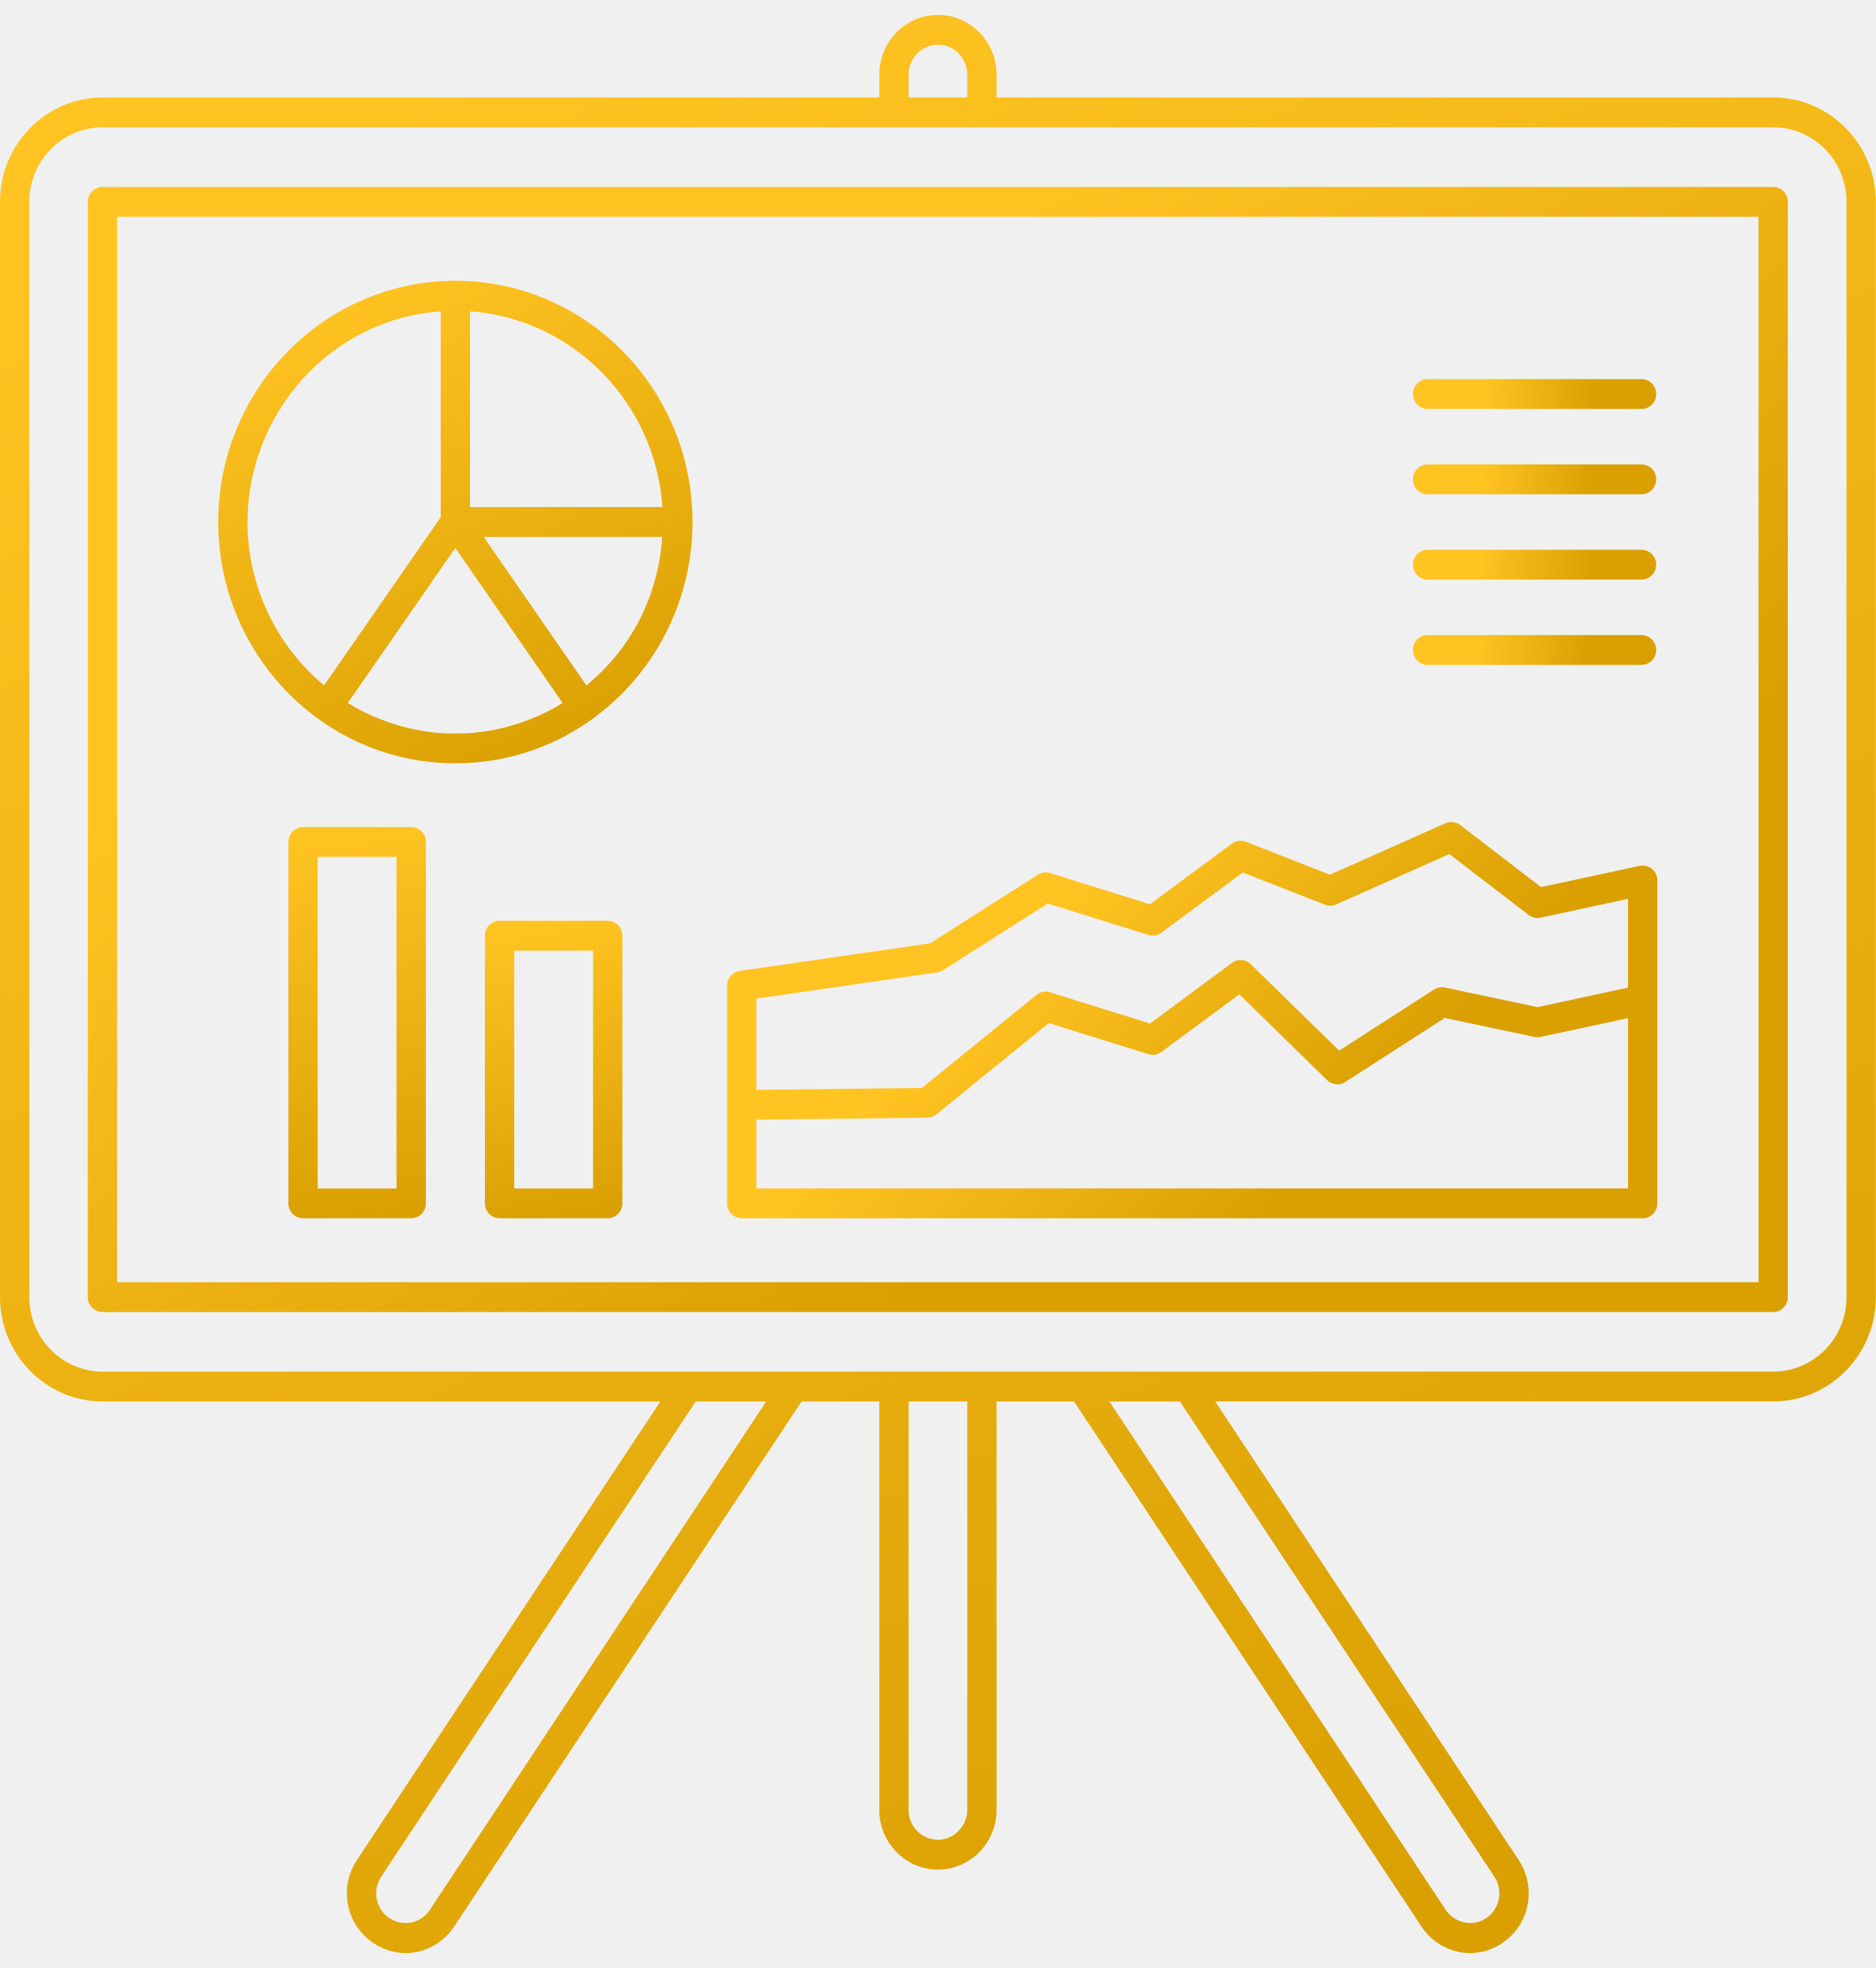
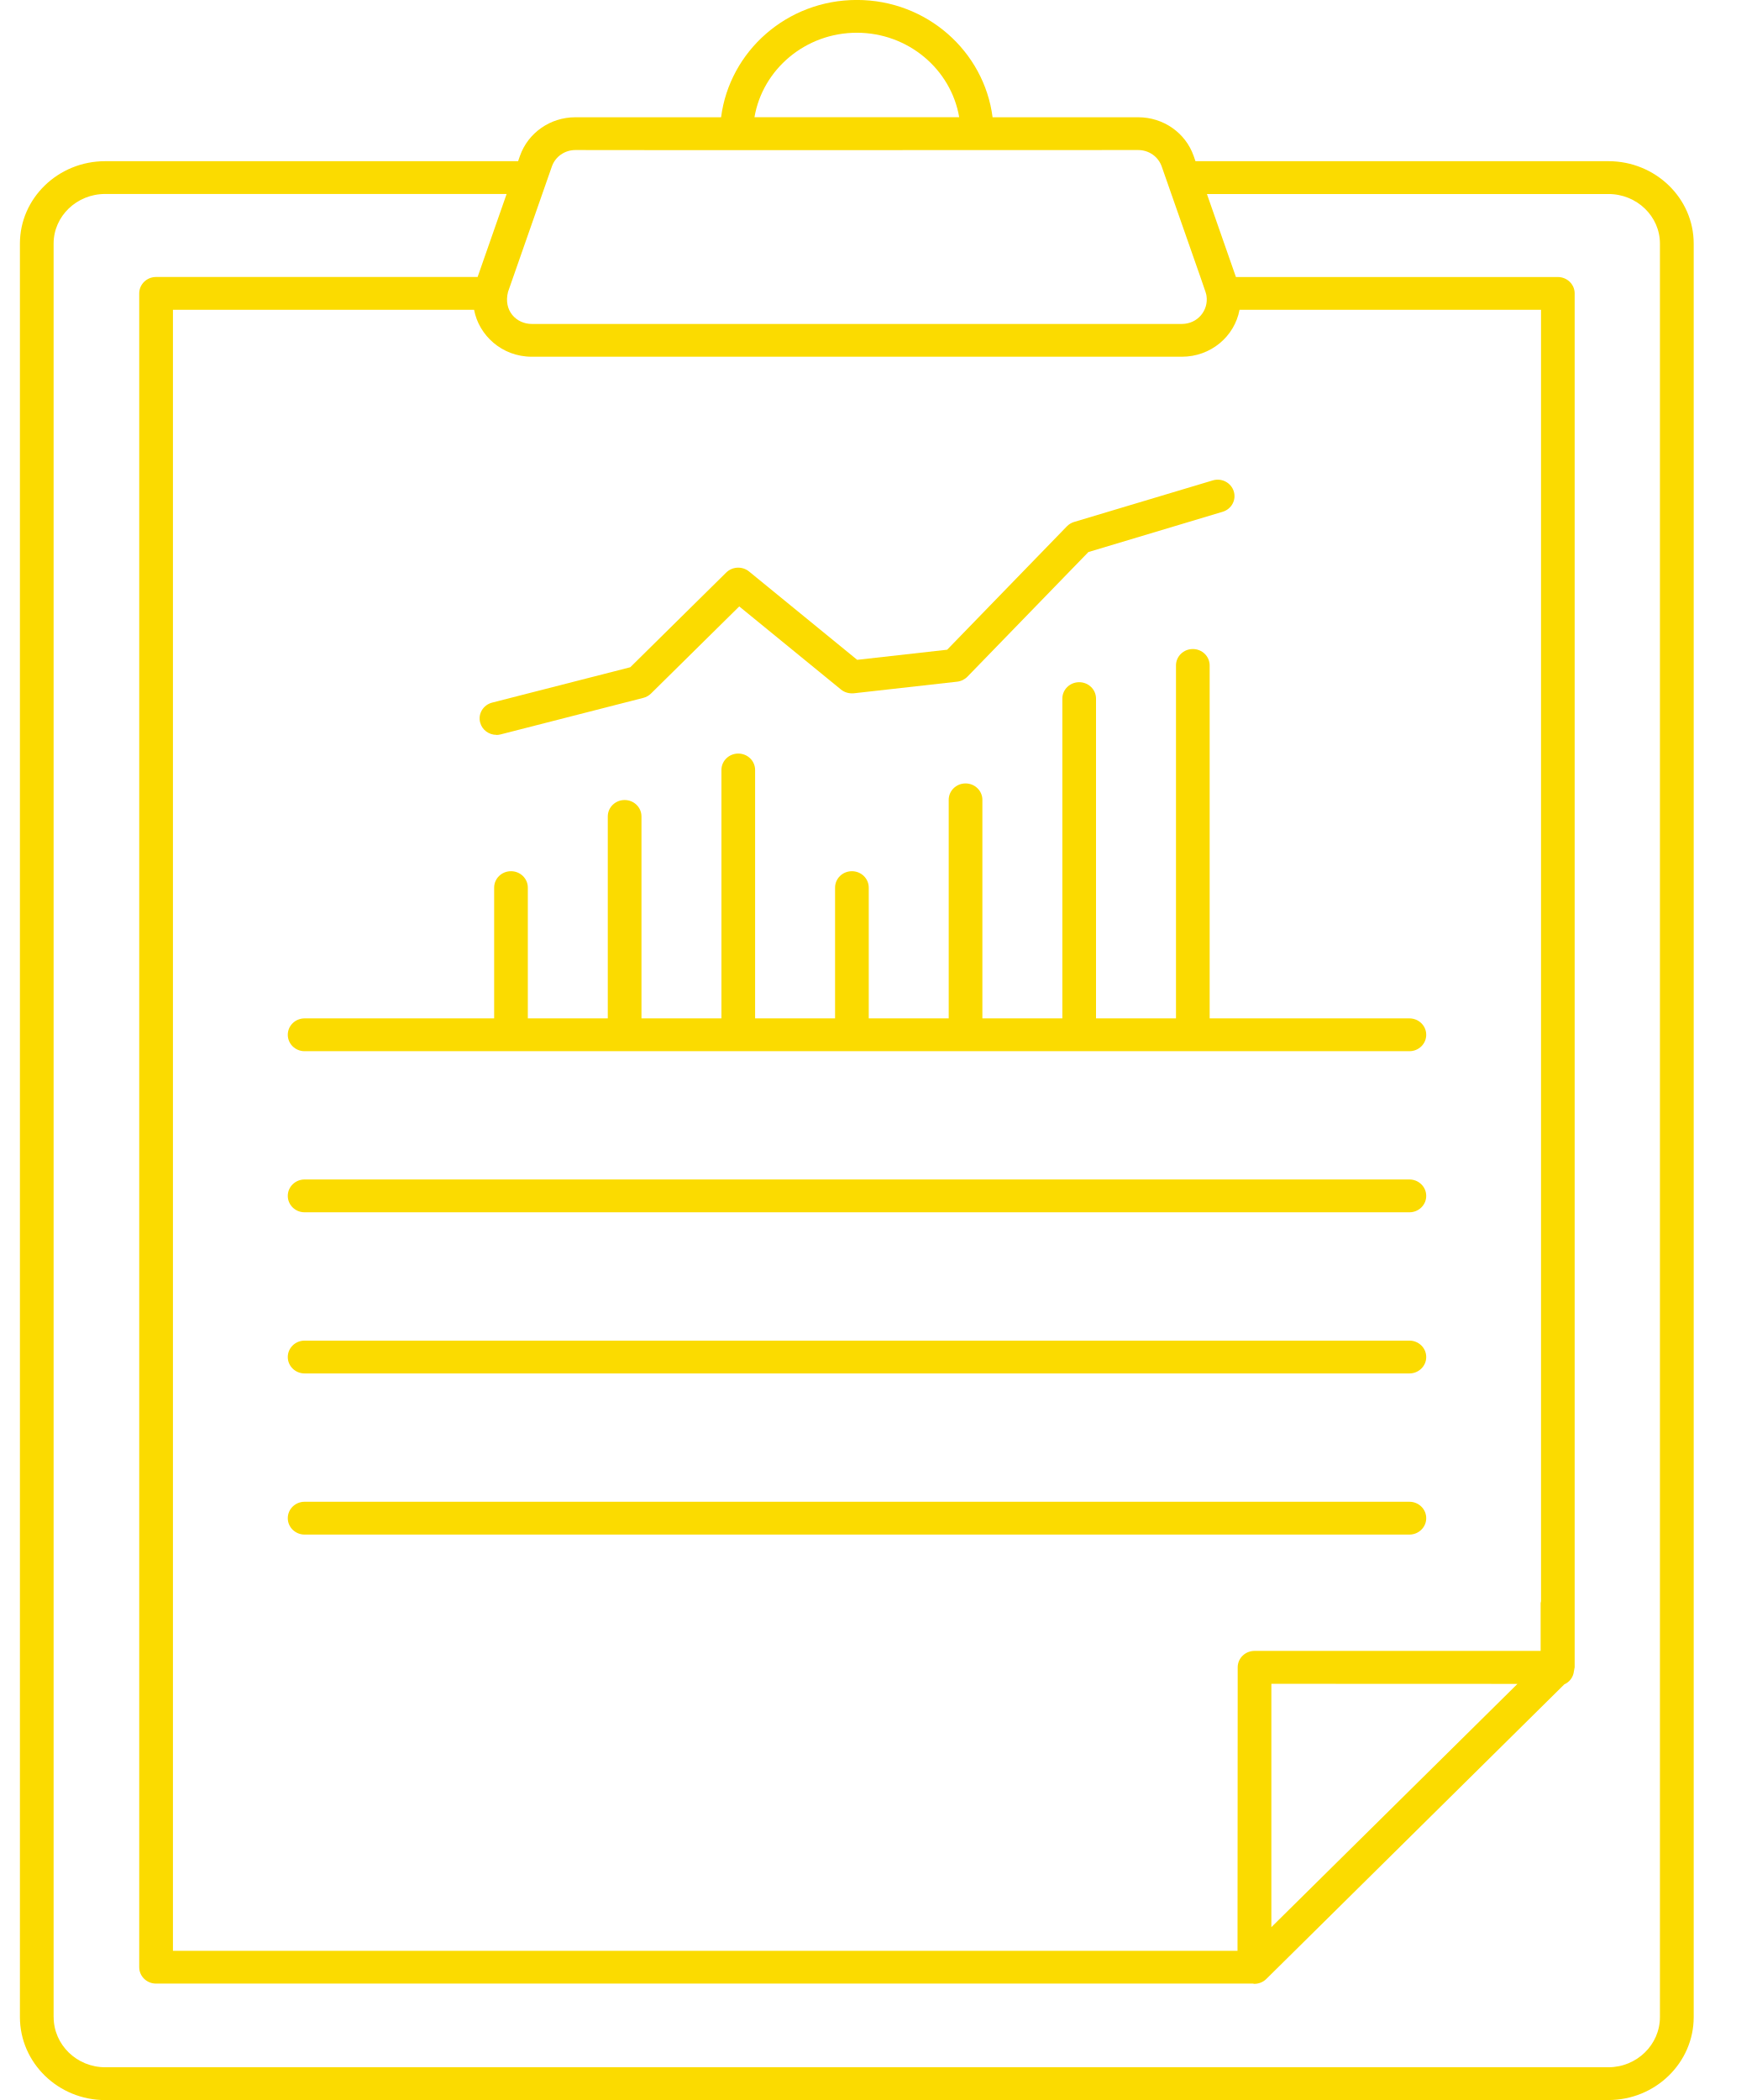
- <svg xmlns="http://www.w3.org/2000/svg" class="o-svg o-svg__data" viewBox="0 0 61 64">
+ <svg xmlns="http://www.w3.org/2000/svg" xmlns:xlink="http://www.w3.org/1999/xlink" class="o-svg o-svg__data" viewBox="0 0 41 49">
  <defs />
  <defs>
-     <linearGradient id="a" x1="29.113%" x2="72.18%" y1="0%" y2="100%">
-       <stop offset="0%" stop-color="#FFC422" />
-       <stop offset="100%" stop-color="#DAA002" />
+     <linearGradient id="d" x1="50%" x2="50%" y1="0%" y2="100%">
+       <stop offset="0%" stop-color="#062FF9" />
+       <stop offset="100%" stop-color="#0225D0" />
    </linearGradient>
-     <linearGradient id="b" x1="27.7%" x2="73.681%" y1="28.099%" y2="71.901%">
-       <stop offset="0%" stop-color="#FFC422" />
-       <stop offset="100%" stop-color="#DAA002" />
+     <linearGradient id="e" x1="50%" x2="50%" y1="0%" y2="100%">
+       <stop offset="0%" stop-color="#062FF9" />
+       <stop offset="100%" stop-color="#0225D0" />
    </linearGradient>
-     <linearGradient id="c" x1="27.7%" x2="73.681%" y1="49.248%" y2="50.752%">
-       <stop offset="0%" stop-color="#FFC422" />
-       <stop offset="100%" stop-color="#DAA002" />
+     <linearGradient id="f" x1="50%" x2="50%" y1="0%" y2="100%">
+       <stop offset="0%" stop-color="#062FF9" />
+       <stop offset="100%" stop-color="#0225D0" />
    </linearGradient>
-     <linearGradient id="d" x1="27.7%" x2="73.681%" y1="40.926%" y2="59.074%">
-       <stop offset="0%" stop-color="#FFC422" />
-       <stop offset="100%" stop-color="#DAA002" />
+     <linearGradient id="g" x1="50%" x2="50%" y1="0%" y2="100%">
+       <stop offset="0%" stop-color="#062FF9" />
+       <stop offset="100%" stop-color="#0225D0" />
    </linearGradient>
-     <linearGradient id="e" x1="28.462%" x2="72.872%" y1="0%" y2="100%">
-       <stop offset="0%" stop-color="#FFC422" />
-       <stop offset="100%" stop-color="#DAA002" />
-     </linearGradient>
-     <linearGradient id="f" x1="47.247%" x2="52.923%" y1="0%" y2="100%">
-       <stop offset="0%" stop-color="#FFC422" />
-       <stop offset="100%" stop-color="#DAA002" />
-     </linearGradient>
-     <linearGradient id="g" x1="45.239%" x2="55.056%" y1="0%" y2="100%">
-       <stop offset="0%" stop-color="#FFC422" />
-       <stop offset="100%" stop-color="#DAA002" />
-     </linearGradient>
+     <filter id="a" width="104.6%" height="102.2%" x="-2.3%" y="-1.1%" filterUnits="objectBoundingBox">
+       <feOffset in="SourceAlpha" result="shadowOffsetOuter1" />
+       <feGaussianBlur in="shadowOffsetOuter1" result="shadowBlurOuter1" stdDeviation="2.5" />
+       <feColorMatrix in="shadowBlurOuter1" values="0 0 0 0 0 0 0 0 0 0 0 0 0 0 0 0 0 0 0.15 0" />
+     </filter>
+     <filter id="c">
+       <feColorMatrix in="SourceGraphic" values="0 0 0 0 0.969 0 0 0 0 0.71 0 0 0 0 0 0 0 0 1 0" />
+     </filter>
+     <rect id="b" width="327" height="680" x="0" y="0" rx="5" />
  </defs>
-   <g fill="none" fill-rule="nonzero">
-     <path fill="url(#a)" d="M57.664 3.17H32.406v-.746c0-1.069-.855-1.94-1.906-1.94s-1.906.871-1.906 1.94v.746H3.336C1.496 3.17 0 4.693 0 6.564v35.618c0 1.871 1.497 3.394 3.336 3.394h18.139l-9.871 14.916a1.955 1.955 0 00.525 2.69c.934.626 2.074.32 2.64-.53l11.296-17.076h2.529V58.86c0 1.069.855 1.94 1.906 1.94s1.906-.871 1.906-1.94V45.576h2.52L46.222 62.65c.582.876 1.752 1.147 2.645.528.868-.589 1.11-1.788.52-2.689l-9.871-14.914h18.148c1.84 0 3.336-1.523 3.336-3.394V6.564c0-1.87-1.497-3.394-3.336-3.394zm-28.117-.746c0-.535.428-.97.953-.97.525 0 .953.435.953.97v.746h-1.906v-.746zM13.978 62.11a.944.944 0 01-1.323.264.977.977 0 01-.26-1.342l10.229-15.456h2.292L13.978 62.11zm17.475-3.25c0 .526-.436.97-.953.97a.962.962 0 01-.953-.97V45.577h1.906V58.86zm17.141 2.17a.976.976 0 01-.258 1.344l-.005.003c-.427.301-1.035.16-1.318-.267L36.075 45.576h2.292L48.594 61.03zm11.453-18.848c0 1.337-1.07 2.424-2.383 2.424H3.336c-1.314 0-2.383-1.087-2.383-2.424V6.564c0-1.337 1.07-2.424 2.383-2.424h54.328c1.314 0 2.383 1.087 2.383 2.424v35.618z" />
-     <path fill="url(#b)" d="M57.66 6.08H3.332a.48.48 0 00-.476.485v35.618a.48.48 0 00.476.485H57.66a.48.48 0 00.477-.485V6.565a.48.48 0 00-.477-.485zm-.476 35.618H3.809V7.05h53.375v34.648z" />
-     <path fill="url(#c)" d="M46.425 13.3h6.956a.48.48 0 00.476-.486.48.48 0 00-.476-.485h-6.956a.48.48 0 00-.477.485.48.48 0 00.477.485zM46.425 16.074h6.956a.48.48 0 00.476-.485.48.48 0 00-.476-.485h-6.956a.48.48 0 00-.477.485.48.48 0 00.477.485zM46.425 18.848h6.956a.48.48 0 00.476-.484.48.48 0 00-.476-.485h-6.956a.48.48 0 00-.477.485.48.48 0 00.477.484zM46.425 21.623h6.956a.48.48 0 00.476-.485.48.48 0 00-.476-.485h-6.956a.48.48 0 00-.477.485.48.48 0 00.477.485z" />
-     <path fill="url(#d)" d="M24.12 39.618h29.299a.48.48 0 00.476-.485V28.632a.479.479 0 00-.575-.474l-3.209.69-2.629-2.02a.471.471 0 00-.478-.056l-3.757 1.674-2.734-1.072a.471.471 0 00-.451.06l-2.667 1.972-3.251-1.015a.457.457 0 00-.393.052l-3.507 2.234-6.191.898a.482.482 0 00-.41.48v7.078a.48.48 0 00.477.485zm28.822-.97H24.596v-2.235l5.558-.066a.472.472 0 00.292-.106l3.658-2.97 3.24 1.011a.464.464 0 00.419-.07l2.537-1.876 2.857 2.793c.159.154.4.179.585.06l3.24-2.086 2.918.619c.064.013.13.013.196 0l2.846-.613v5.54zm-22.464-7.025a.468.468 0 00.185-.07l3.41-2.17 3.27 1.02a.461.461 0 00.42-.07l2.65-1.959 2.674 1.05a.464.464 0 00.363-.01l3.68-1.64 2.58 1.982c.11.084.253.116.386.087l2.846-.613v2.887l-2.946.635-3.009-.638a.476.476 0 00-.352.064l-3.087 1.989-2.876-2.811a.466.466 0 00-.61-.043l-2.667 1.972-3.251-1.015a.461.461 0 00-.437.084l-3.728 3.026-5.383.063v-2.968l5.882-.852z" />
-     <path fill="url(#e)" d="M14.806 24.823c4.31 0 7.713-3.566 7.713-7.849 0-4.325-3.459-7.844-7.71-7.844-4.253 0-7.712 3.519-7.712 7.844 0 4.315 3.44 7.849 7.709 7.849zm4.264-2.532l-3.343-4.832h5.81c-.129 1.867-.96 3.59-2.467 4.832zm-4.262 1.56c-1.144.033-2.518-.372-3.497-.99l3.495-5.042 3.49 5.042c-1.073.673-2.395 1.015-3.488.99zm6.734-7.361h-6.257v-6.366c3.346.24 6.022 2.962 6.257 6.366zm-7.21-6.366v6.694l-3.793 5.47a6.907 6.907 0 01-2.49-5.314c0-3.504 2.668-6.59 6.283-6.85z" />
-     <path fill="url(#f)" d="M13.37 26.896H9.855a.48.48 0 00-.477.485v11.752a.48.48 0 00.477.485h3.517a.48.48 0 00.476-.485V27.381a.48.48 0 00-.476-.485zm-.476 11.753H10.33V27.865h2.564V38.65z" />
-     <path fill="url(#g)" d="M19.762 29.944h-3.517a.48.48 0 00-.476.485v8.704a.48.48 0 00.476.485h3.517a.48.48 0 00.477-.485V30.43a.48.48 0 00-.477-.485zm-.476 8.705h-2.564v-7.735h2.564v7.735z" />
+   <g fill="none" fill-rule="evenodd">
+     <g transform="translate(-144 -40)">
+       <use fill="#000" filter="url(#a)" xlink:href="#b" />
+       <use fill="#FFF" xlink:href="#b" />
+     </g>
+     <g filter="url(#c)" transform="translate(-168 -4662)">
+       <g fill-rule="nonzero">
+         <path fill="url(#d)" d="M37.205 49.001c1.097 0 1.99-.869 1.99-1.936V5.683c0-1.06-.893-1.922-1.99-1.922h-9.637l-.043-.123c-.189-.54-.708-.902-1.293-.902h-3.399c-.198-1.538-1.535-2.737-3.168-2.737-1.633 0-2.97 1.198-3.168 2.737h-3.401c-.585 0-1.104.363-1.293.902l-.043.123H2.124c-1.097 0-1.99.862-1.99 1.922V47.065c0 1.068.893 1.937 1.99 1.937H37.205zm-7.866-9.712l5.743.002-5.743 5.676v-5.679zm6.293-1.926c-.002.015-.009.028-.009.043v1.115h-6.677c-.217 0-.393.171-.393.383v.542l-.004 6.073H3.705V7.229h7.028c.11.591.645 1.095 1.349 1.095h15.165c.679 0 1.232-.472 1.349-1.095h7.036V37.363zM19.665.764c1.2 0 2.199.855 2.389 1.971h-4.778c.19-1.116 1.189-1.971 2.389-1.971zm-6.569 2.737c.31.005 12.914 0 13.136 0 .248 0 .468.154.548.384 1.038 2.975 1.031 2.924 1.045 3.018.051.332-.201.656-.578.656H12.081c-.361 0-.669-.308-.556-.749l1.023-2.925c.08-.23.3-.384.548-.384zM.92 47.065V5.683c0-.638.54-1.157 1.203-1.157h9.369l-.677 1.937H3.311c-.217 0-.393.171-.393.383V45.901c0 .212.176.383.393.383H28.91c.011.001.021.006.031.006.103 0 .205-.04.28-.114l6.954-6.874c.125-.055.211-.171.225-.31.002-.007.003-.013.004-.02 0-.007.004-.012.004-.019v-.007c.002-.015.009-.028.009-.043V6.847c0-.212-.176-.383-.393-.383h-7.512l-.677-1.937h9.369c.664 0 1.203.519 1.203 1.157V47.065c0 .645-.54 1.171-1.203 1.171H2.124c-.664 0-1.203-.526-1.203-1.171z" transform="translate(168.331 4662)" />
+         <path fill="url(#e)" d="M32.56 27.521H6.778c-.217 0-.393.171-.393.383s.176.383.393.383H32.56c.217 0 .393-.171.393-.383s-.176-.383-.393-.383zM32.56 31.281H6.778c-.217 0-.393.171-.393.383s.176.383.393.383H32.56c.217 0 .393-.171.393-.383s-.176-.383-.393-.383zM32.56 35.041H6.778c-.217 0-.393.171-.393.383s.176.383.393.383H32.56c.217 0 .393-.171.393-.383s-.176-.383-.393-.383z" transform="translate(168.331 4662)" />
+         <path fill="url(#f)" d="M27.899 15.527c0-.212-.176-.383-.393-.383s-.393.171-.393.383v8.235h-1.866v-7.461c0-.212-.176-.383-.393-.383s-.393.171-.393.383v7.461h-1.866v-5.099c0-.212-.176-.383-.393-.383s-.393.171-.393.383v5.099h-1.866v-3.051c0-.212-.176-.383-.393-.383s-.393.171-.393.383v3.051h-1.866v-5.796c0-.212-.176-.383-.393-.383-.217 0-.393.171-.393.383v5.796h-1.866v-4.712c0-.212-.176-.383-.393-.383-.217 0-.393.171-.393.383v4.712h-1.866v-3.051c0-.212-.176-.383-.393-.383-.217 0-.393.171-.393.383v3.051H6.778c-.217 0-.393.171-.393.383s.176.383.393.383H32.56c.217 0 .393-.171.393-.383s-.176-.383-.393-.383h-4.661v-8.235z" transform="translate(168.331 4662)" />
+         <path fill="url(#g)" d="M11.253 17.149c.033 0 .067-.004.1-.013l3.328-.852c.068-.017.131-.052.18-.101l2.06-2.033 2.375 1.94c.083.068.19.096.298.087l2.411-.271c.092-.01.177-.052.241-.117l2.823-2.908 3.132-.939c.208-.062.324-.276.26-.479-.064-.202-.283-.317-.492-.253l-3.231.968c-.065.019-.124.055-.17.102l-2.795 2.88-2.1.236-2.523-2.061c-.157-.128-.389-.118-.533.024l-2.239 2.21-3.223.825c-.21.054-.336.263-.28.467.046.172.205.286.38.286z" transform="translate(168.331 4662)" />
+       </g>
+     </g>
  </g>
</svg>
